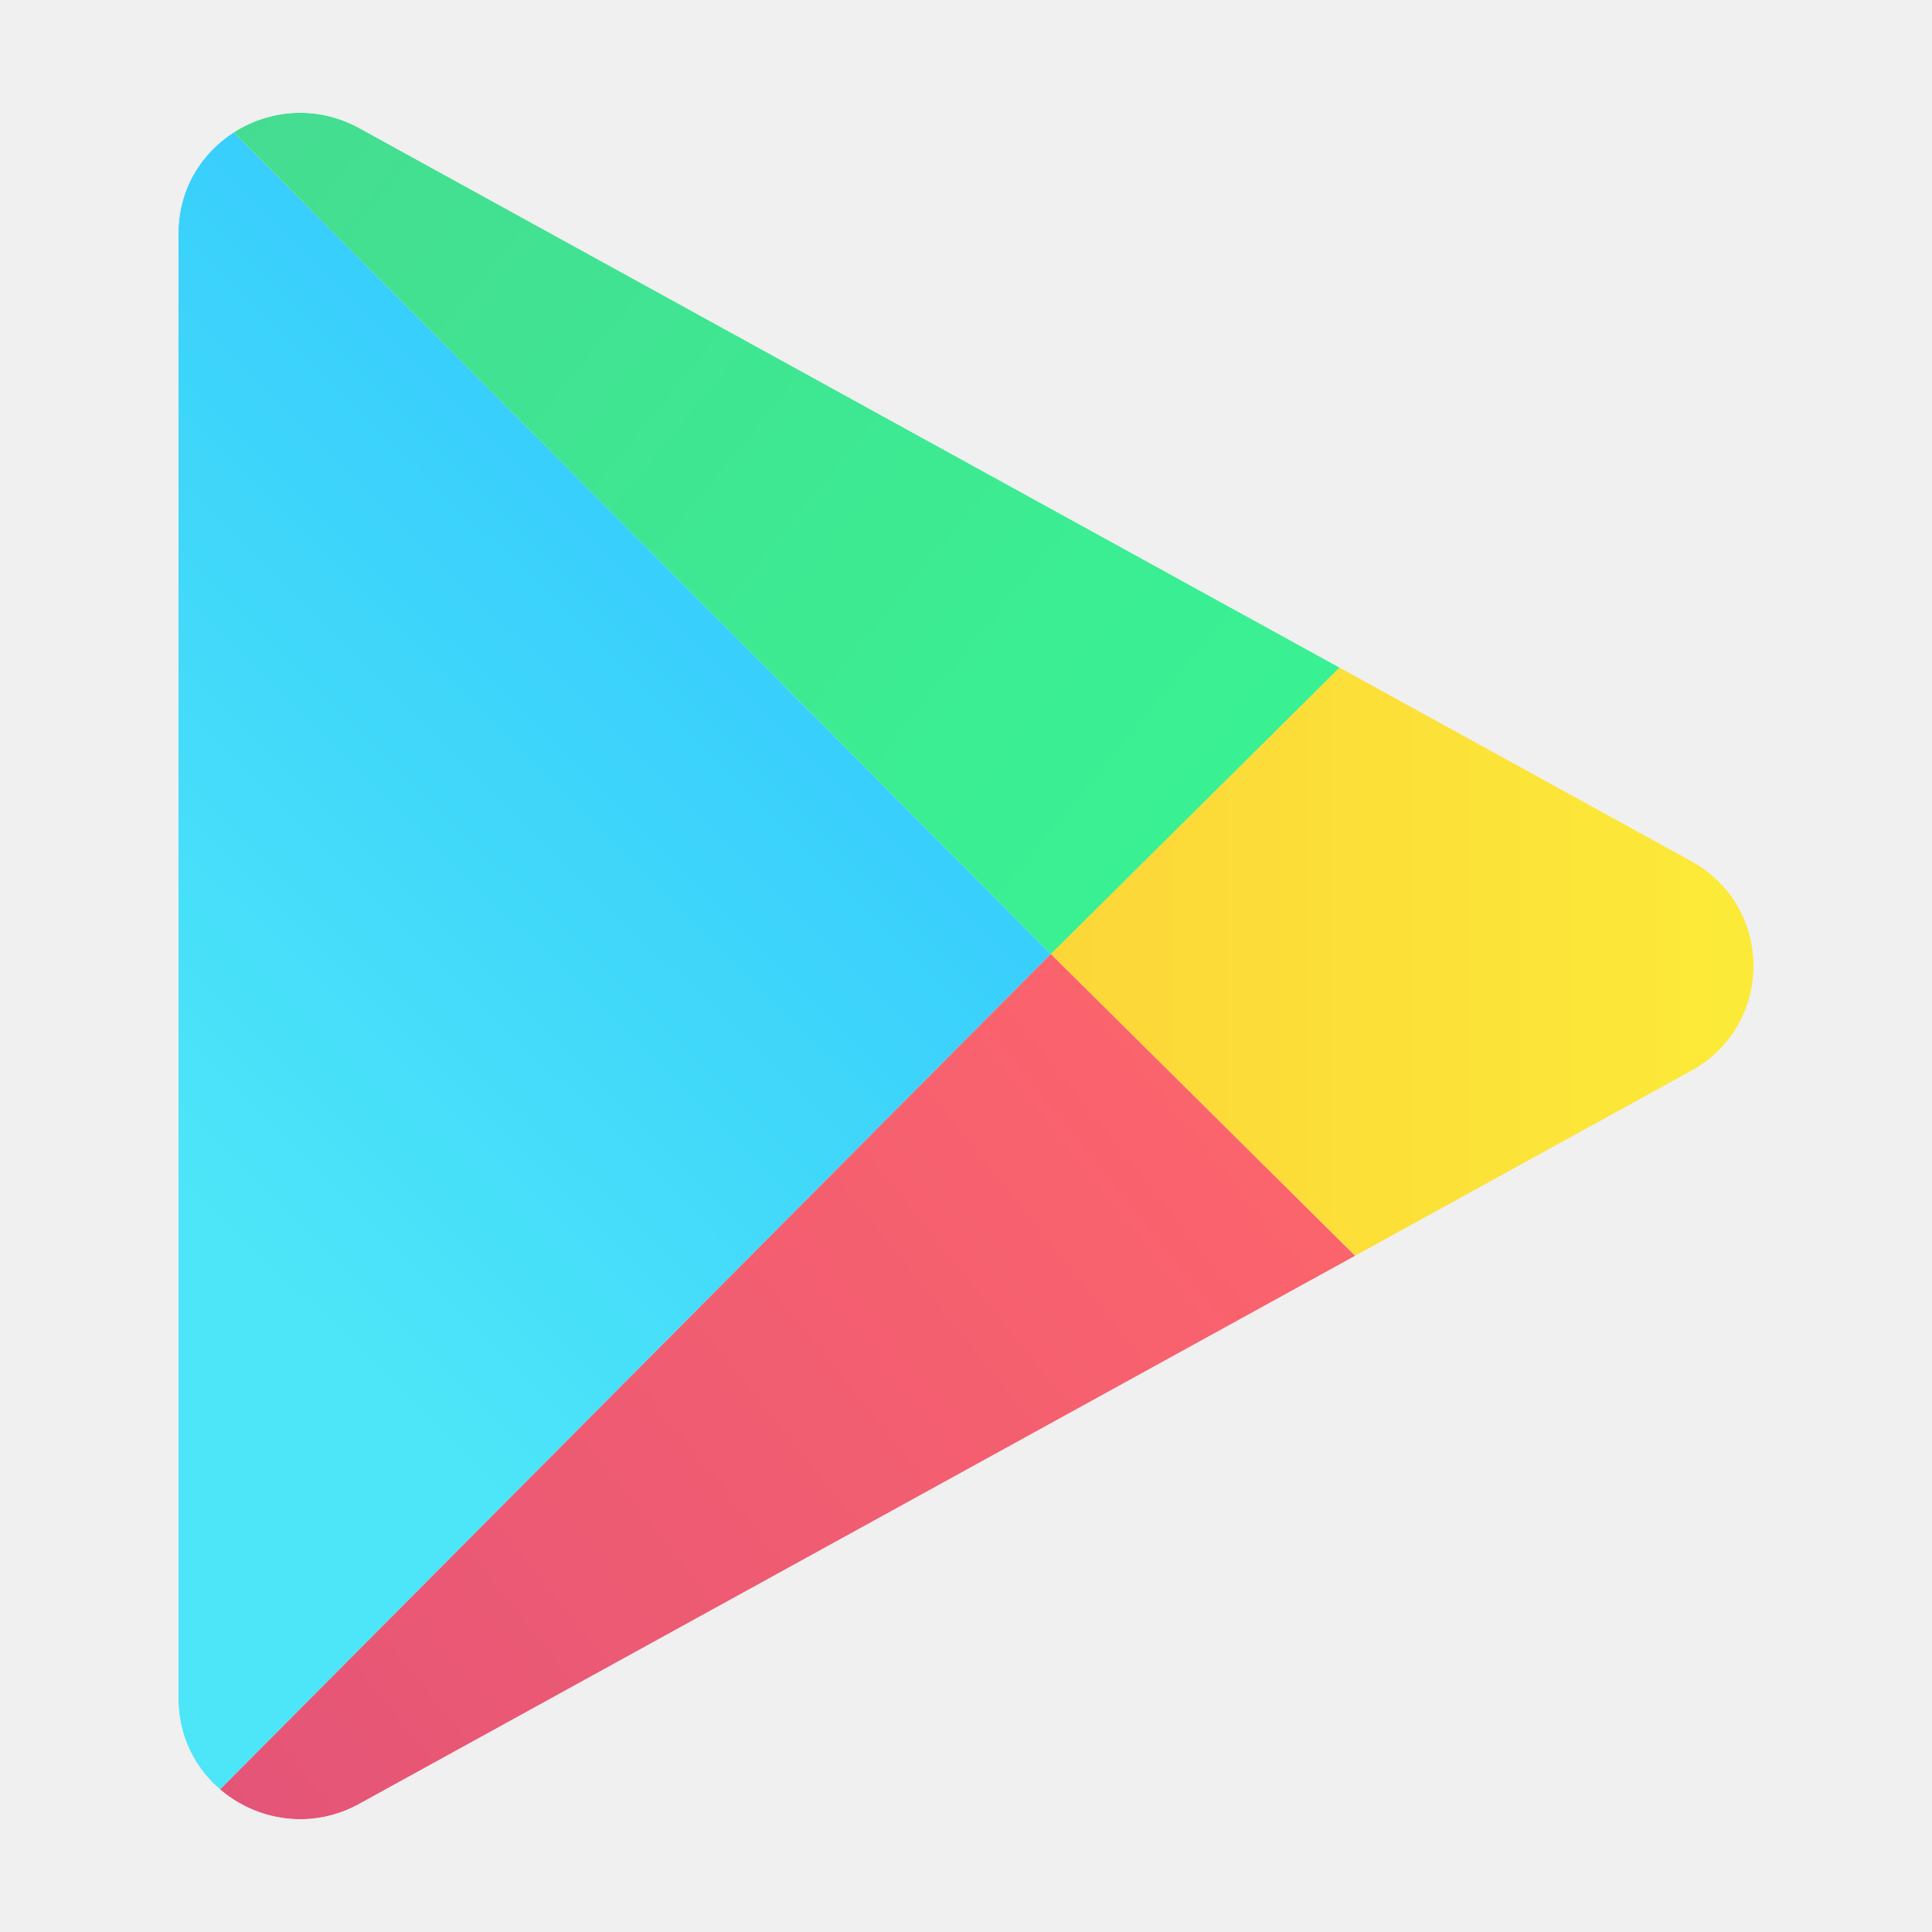
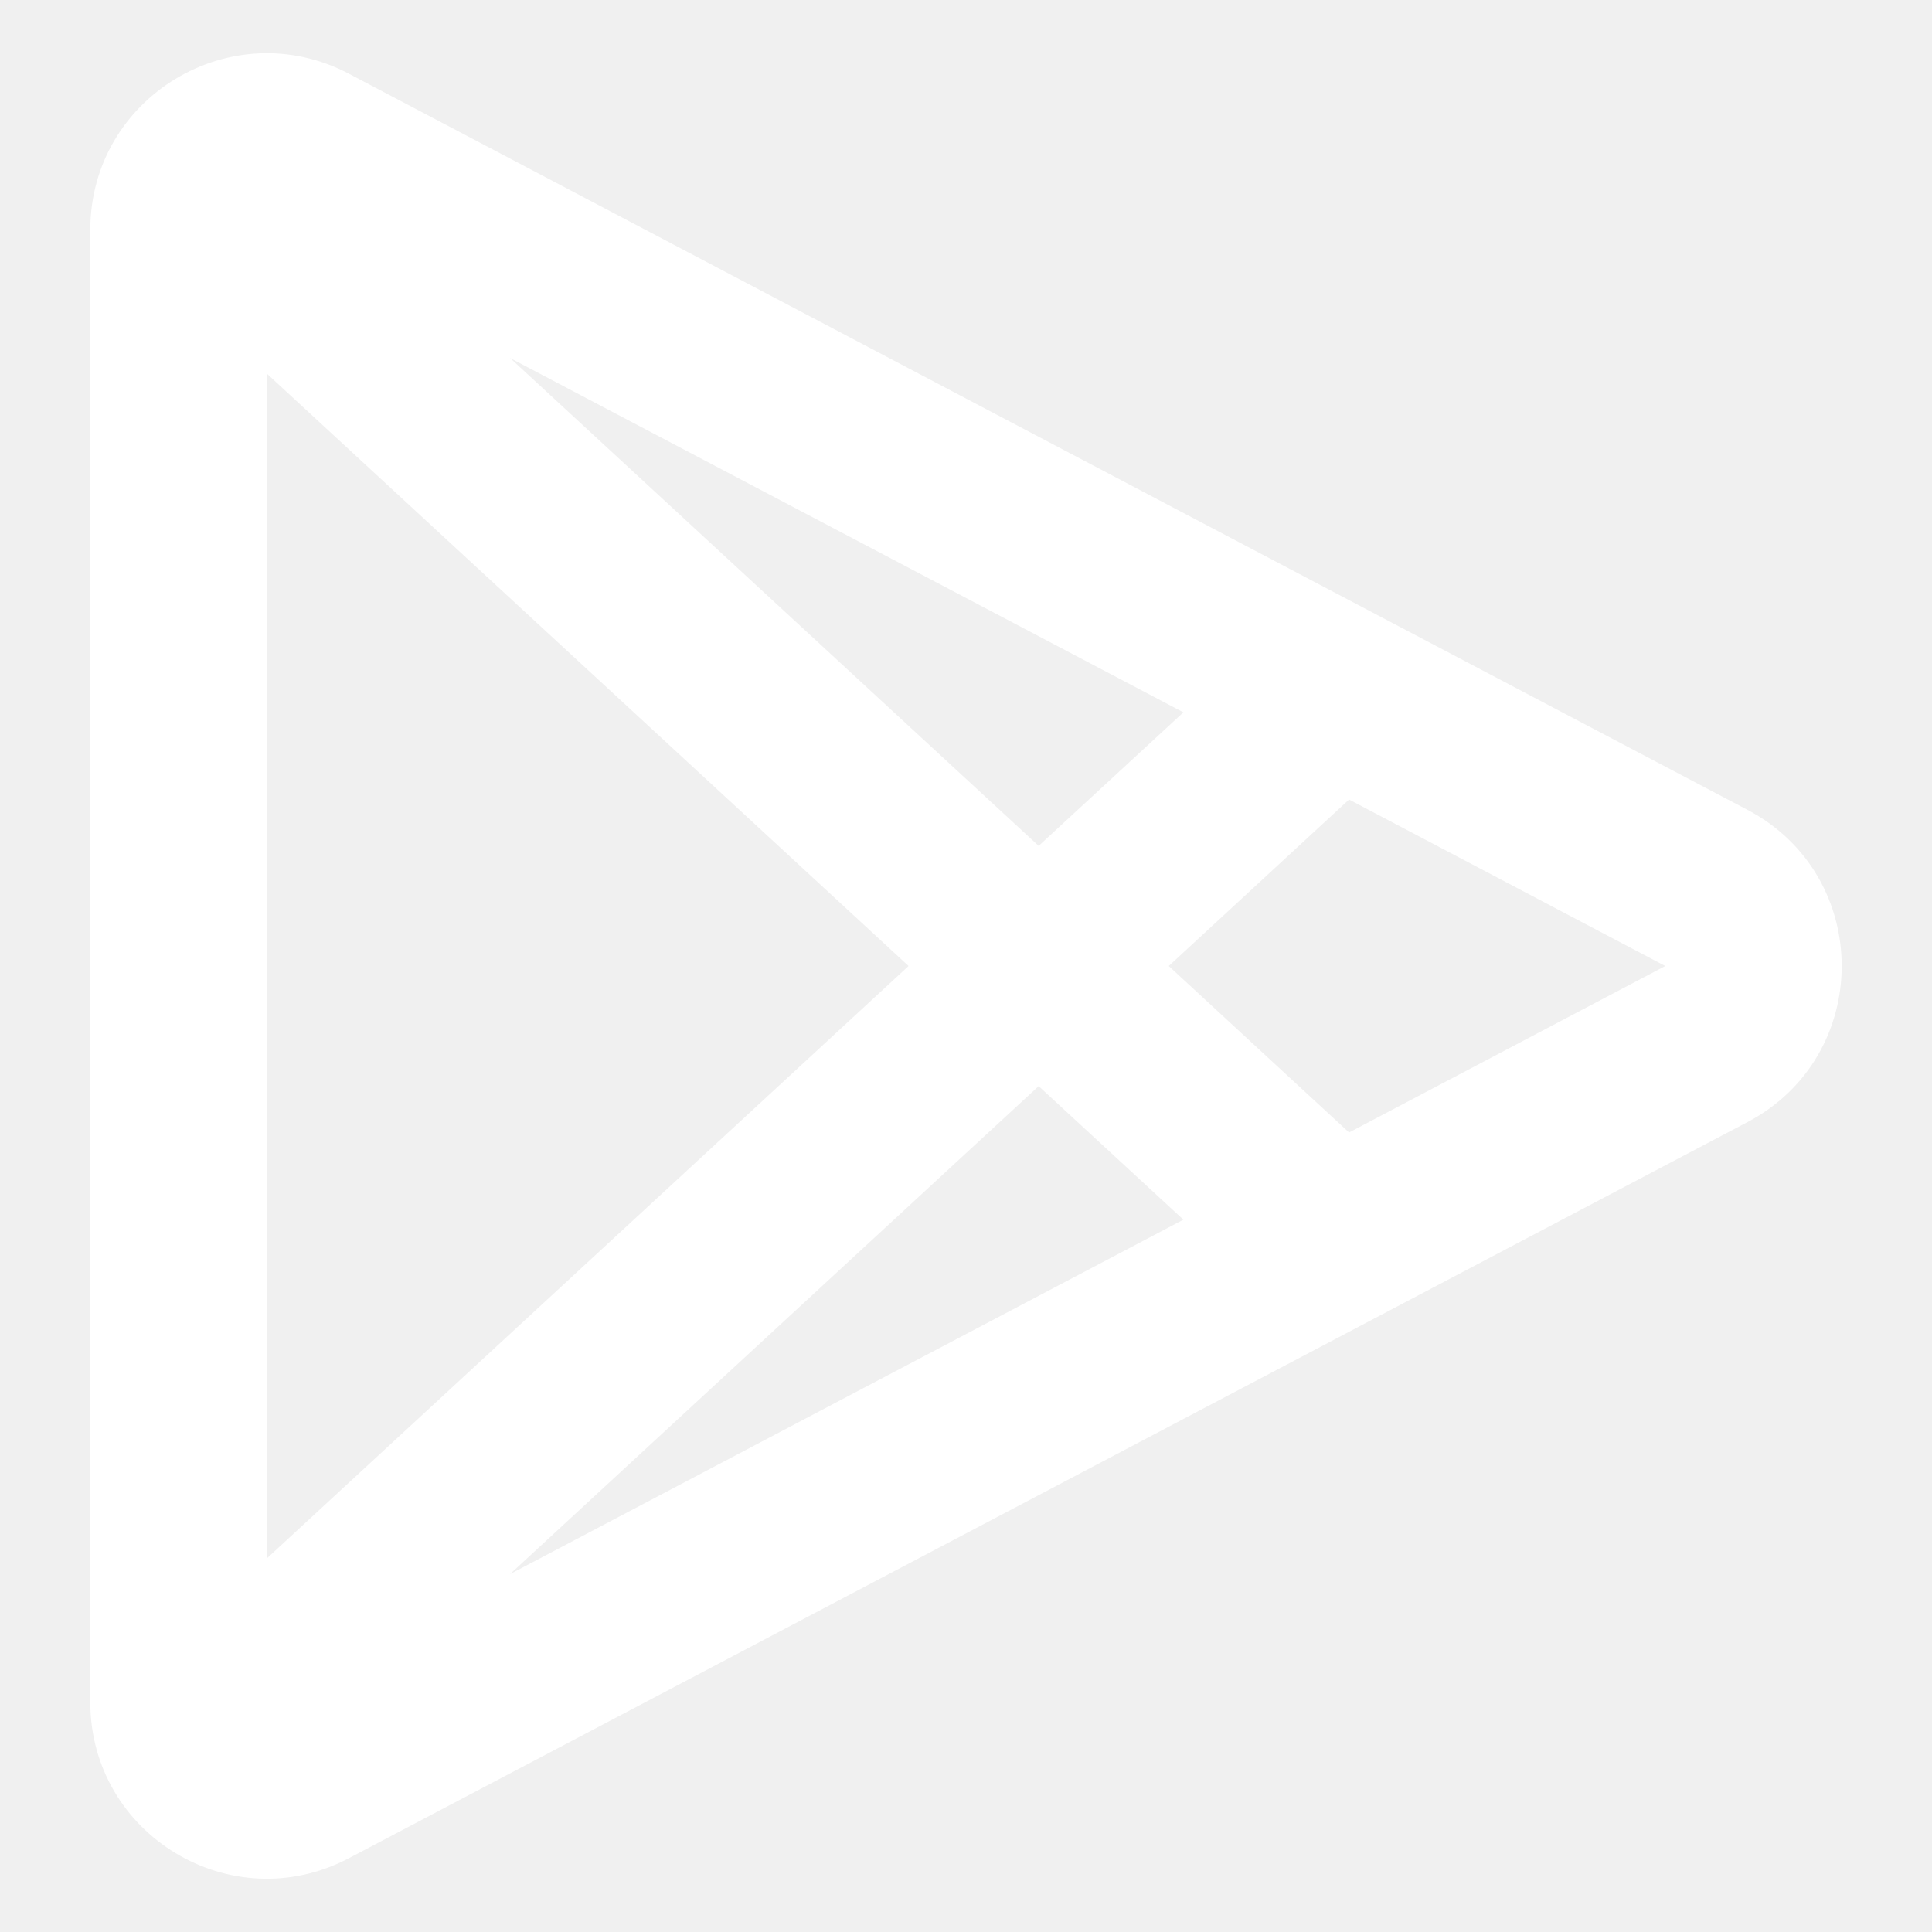
- <svg xmlns="http://www.w3.org/2000/svg" width="256" height="256" viewBox="0 0 10.24 10.24" fill="none" version="1.1" id="svg12">
-   <mask id="mask0_87_8320" maskUnits="userSpaceOnUse" x="7" y="3" width="24" height="26">
-     <path d="m 30.048,14.4 c 1.269,0.698 1.269,2.501 0,3.199 L 9.756,28.766 C 8.521,29.446 7,28.563 7,27.166 V 4.834 C 7,3.437 8.521,2.554 9.756,3.234 Z" fill="#c4c4c4" id="path1" />
-   </mask>
-   <g mask="url(#mask0_87_8320)" id="g5" transform="matrix(0.3478642,0,0,0.3478642,-1.489364,-0.4458343)" style="stroke-width:1;stroke-dasharray:none">
-     <path d="M 7.635,28.547 20.292,15.818 7.843,3.299 C 7.347,3.617 7,4.167 7,4.834 v 22.332 c 0,0.569 0.252,1.053 0.635,1.38 z" fill="url(#paint0_linear_87_8320)" id="path2" style="fill:url(#paint0_linear_87_8320);stroke-width:1;stroke-dasharray:none" />
-     <path d="m 30.048,14.4 c 1.269,0.698 1.269,2.501 0,3.199 l -5.119,2.817 -4.637,-4.599 4.4,-4.364 z" fill="url(#paint1_linear_87_8320)" id="path3" style="fill:url(#paint1_linear_87_8320);stroke-width:1;stroke-dasharray:none" />
-     <path d="M 24.929,20.417 20.292,15.818 7.635,28.547 c 0.557,0.477 1.389,0.623 2.122,0.219 z" fill="url(#paint2_linear_87_8320)" id="path4" style="fill:url(#paint2_linear_87_8320);stroke-width:1;stroke-dasharray:none" />
-     <path d="M 7.843,3.299 20.292,15.818 24.692,11.453 9.756,3.234 C 9.11,2.879 8.386,2.95 7.843,3.299 Z" fill="url(#paint3_linear_87_8320)" id="path5" style="fill:url(#paint3_linear_87_8320);stroke-width:1;stroke-dasharray:none" />
+ <svg xmlns="http://www.w3.org/2000/svg" width="256px" height="256px" viewBox="0 0 24 24" fill="none" version="1.1" id="svg1">
+   <defs id="defs1" />
+   <g id="SVGRepo_iconCarrier" style="fill:#ffffff;fill-opacity:1" transform="translate(0.0735375,6.5410239e-5)">
+     <path fill-rule="evenodd" clip-rule="evenodd" d="m 1.048,2.856 c 0,-1.649 1.753,-2.708 3.213,-1.94 L 21.634,10.06 c 1.561,0.822 1.561,3.057 0,3.879 L 4.261,23.083 C 2.801,23.851 1.048,22.793 1.048,21.144 Z m 19.565,9.144 -3.928,-2.068 -2.24,2.068 2.24,2.068 z m -5.986,3.151 -1.798,-1.659 -6.567,6.062 z M 12.829,10.508 14.627,8.849 6.262,4.447 Z M 3.24,4.64 11.213,12 3.24,19.36 Z" fill="#ffffff" id="path1" style="fill:#ffffff;fill-opacity:1;stroke-width:1.096" />
  </g>
-   <defs id="defs12">
-     <linearGradient id="paint0_linear_87_8320" x1="15.677" y1="10.874" x2="7.071" y2="19.551" gradientUnits="userSpaceOnUse">
-       <stop stop-color="#00C3FF" id="stop5" />
-       <stop offset="1" stop-color="#1BE2FA" id="stop6" />
-     </linearGradient>
-     <linearGradient id="paint1_linear_87_8320" x1="20.292" y1="15.818" x2="31.738" y2="15.818" gradientUnits="userSpaceOnUse">
-       <stop stop-color="#FFCE00" id="stop7" />
-       <stop offset="1" stop-color="#FFEA00" id="stop8" />
-     </linearGradient>
-     <linearGradient id="paint2_linear_87_8320" x1="7.369" y1="30.1" x2="22.595" y2="17.894" gradientUnits="userSpaceOnUse">
-       <stop stop-color="#DE2453" id="stop9" />
-       <stop offset="1" stop-color="#FE3944" id="stop10" />
-     </linearGradient>
-     <linearGradient id="paint3_linear_87_8320" x1="8.107" y1="1.901" x2="22.597" y2="13.736" gradientUnits="userSpaceOnUse">
-       <stop stop-color="#11D574" id="stop11" />
-       <stop offset="1" stop-color="#01F176" id="stop12" />
-     </linearGradient>
-   </defs>
</svg>
